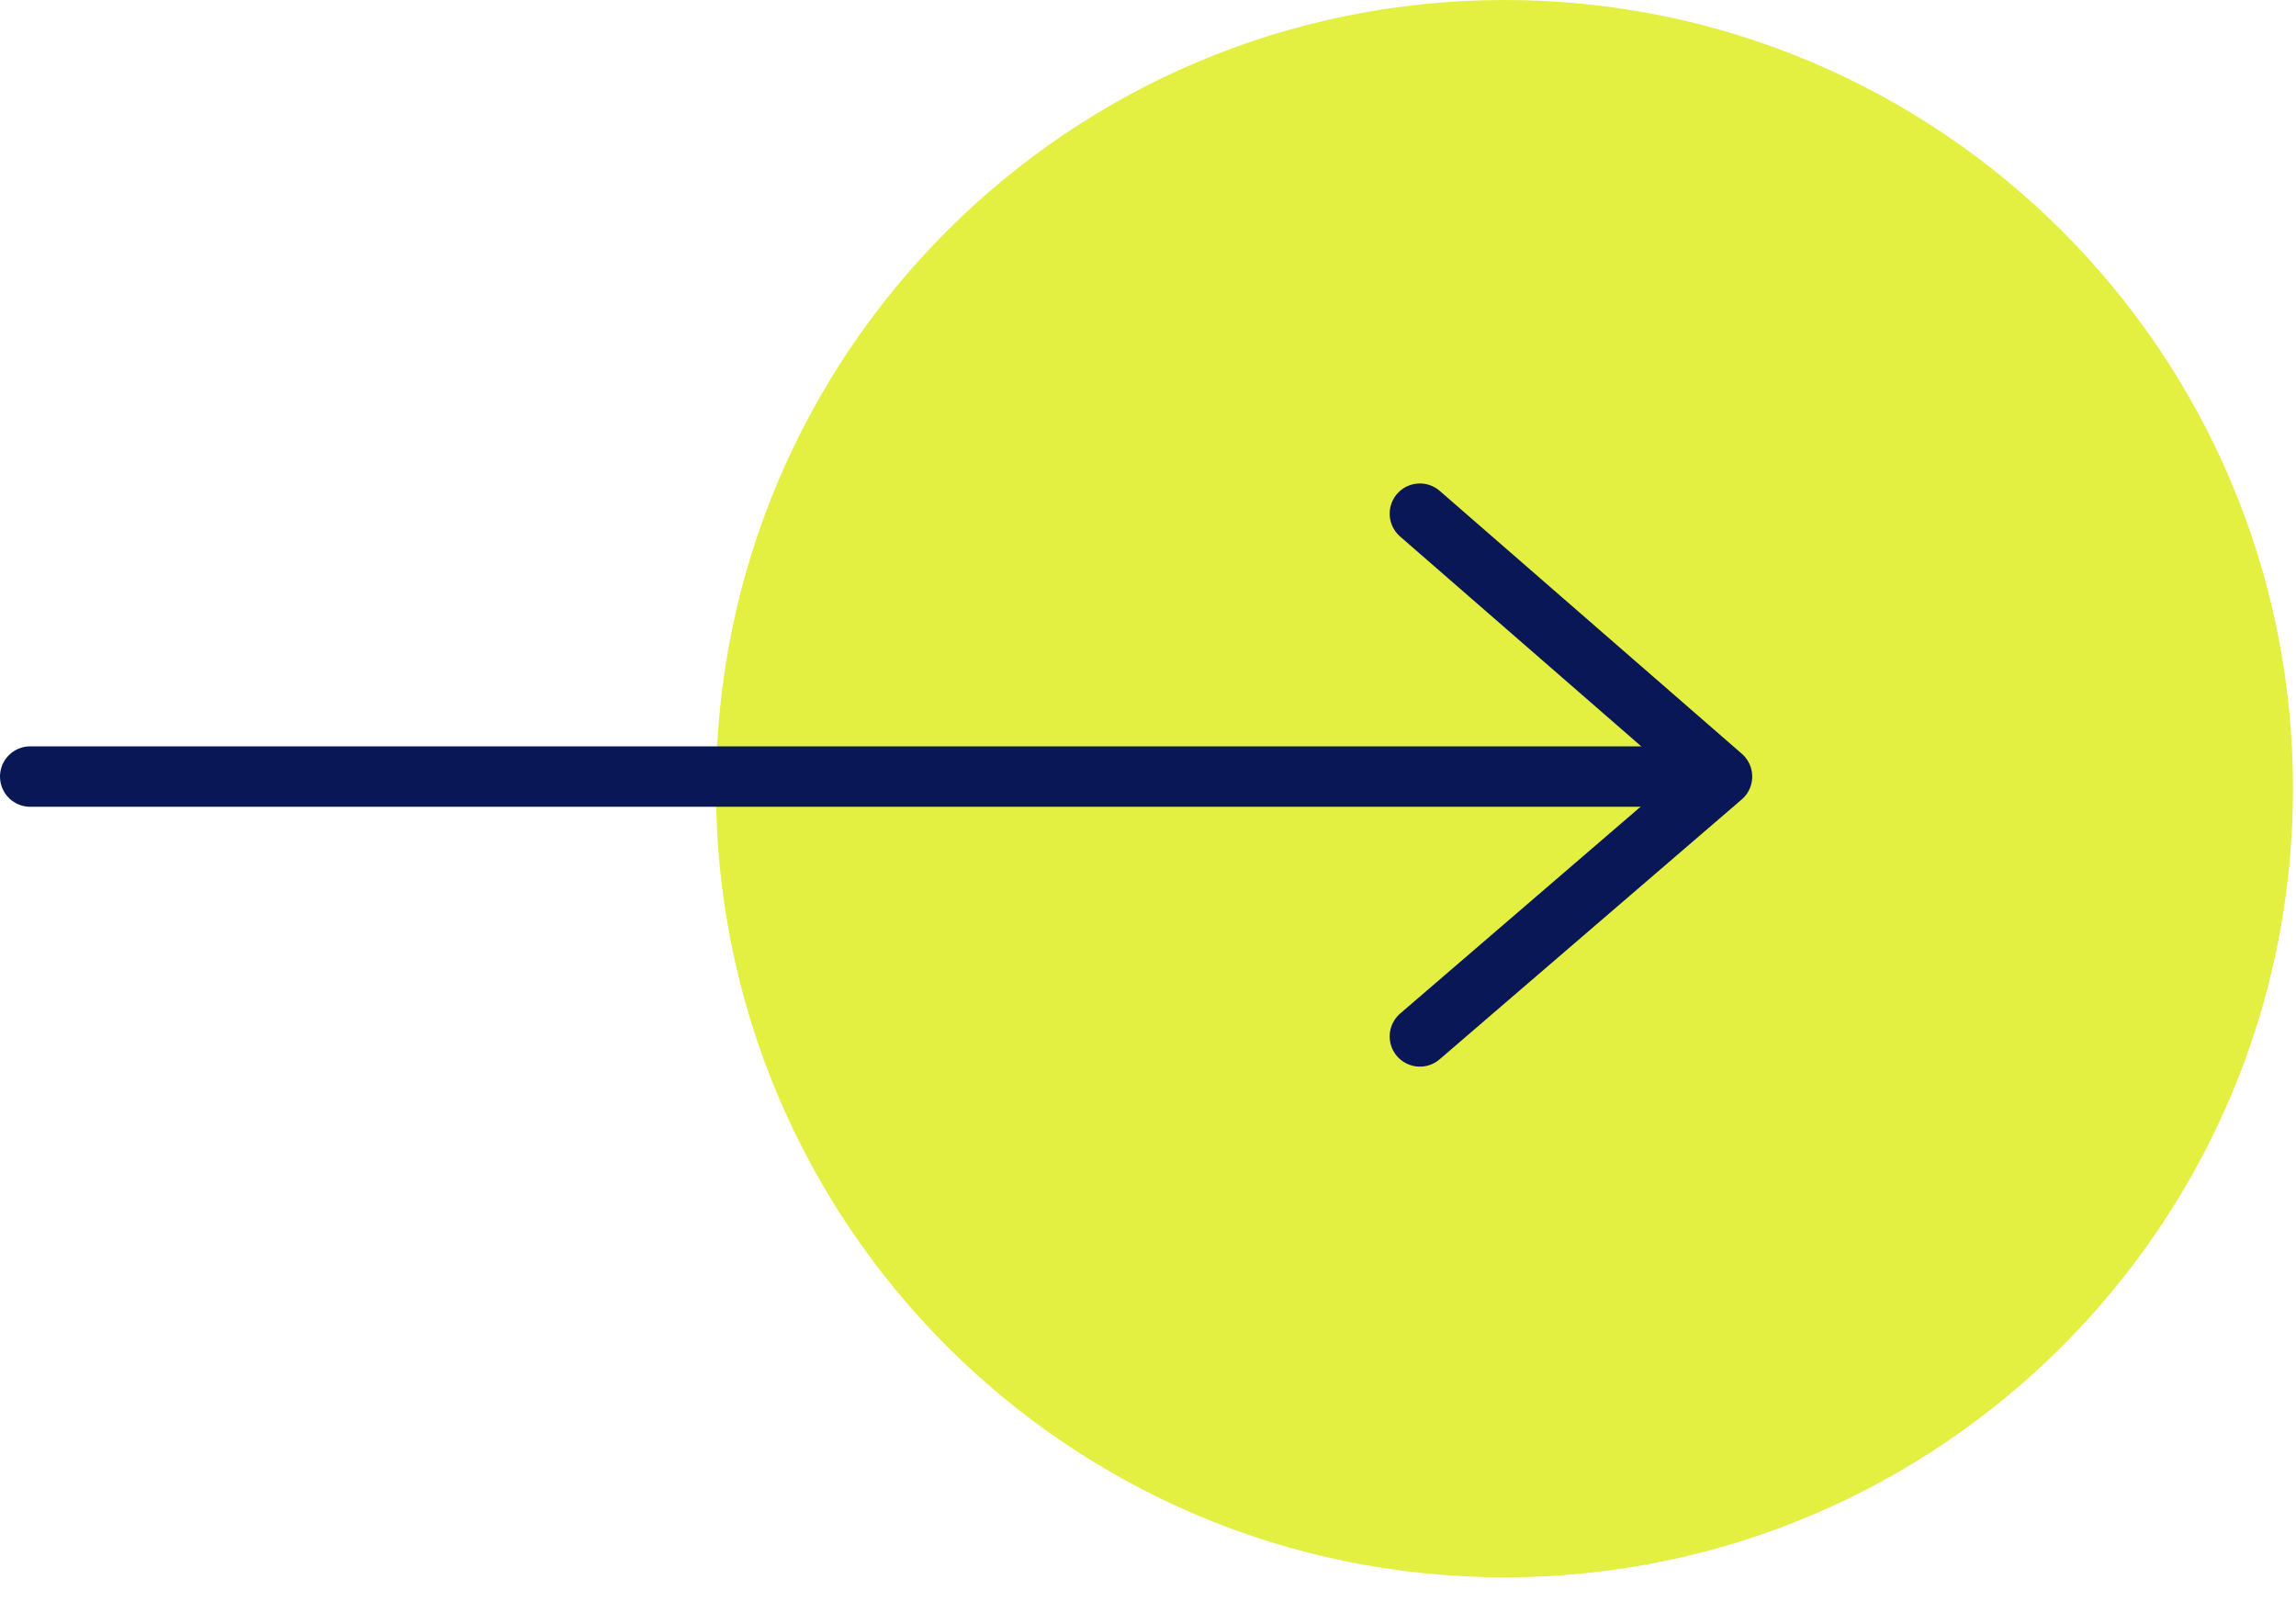
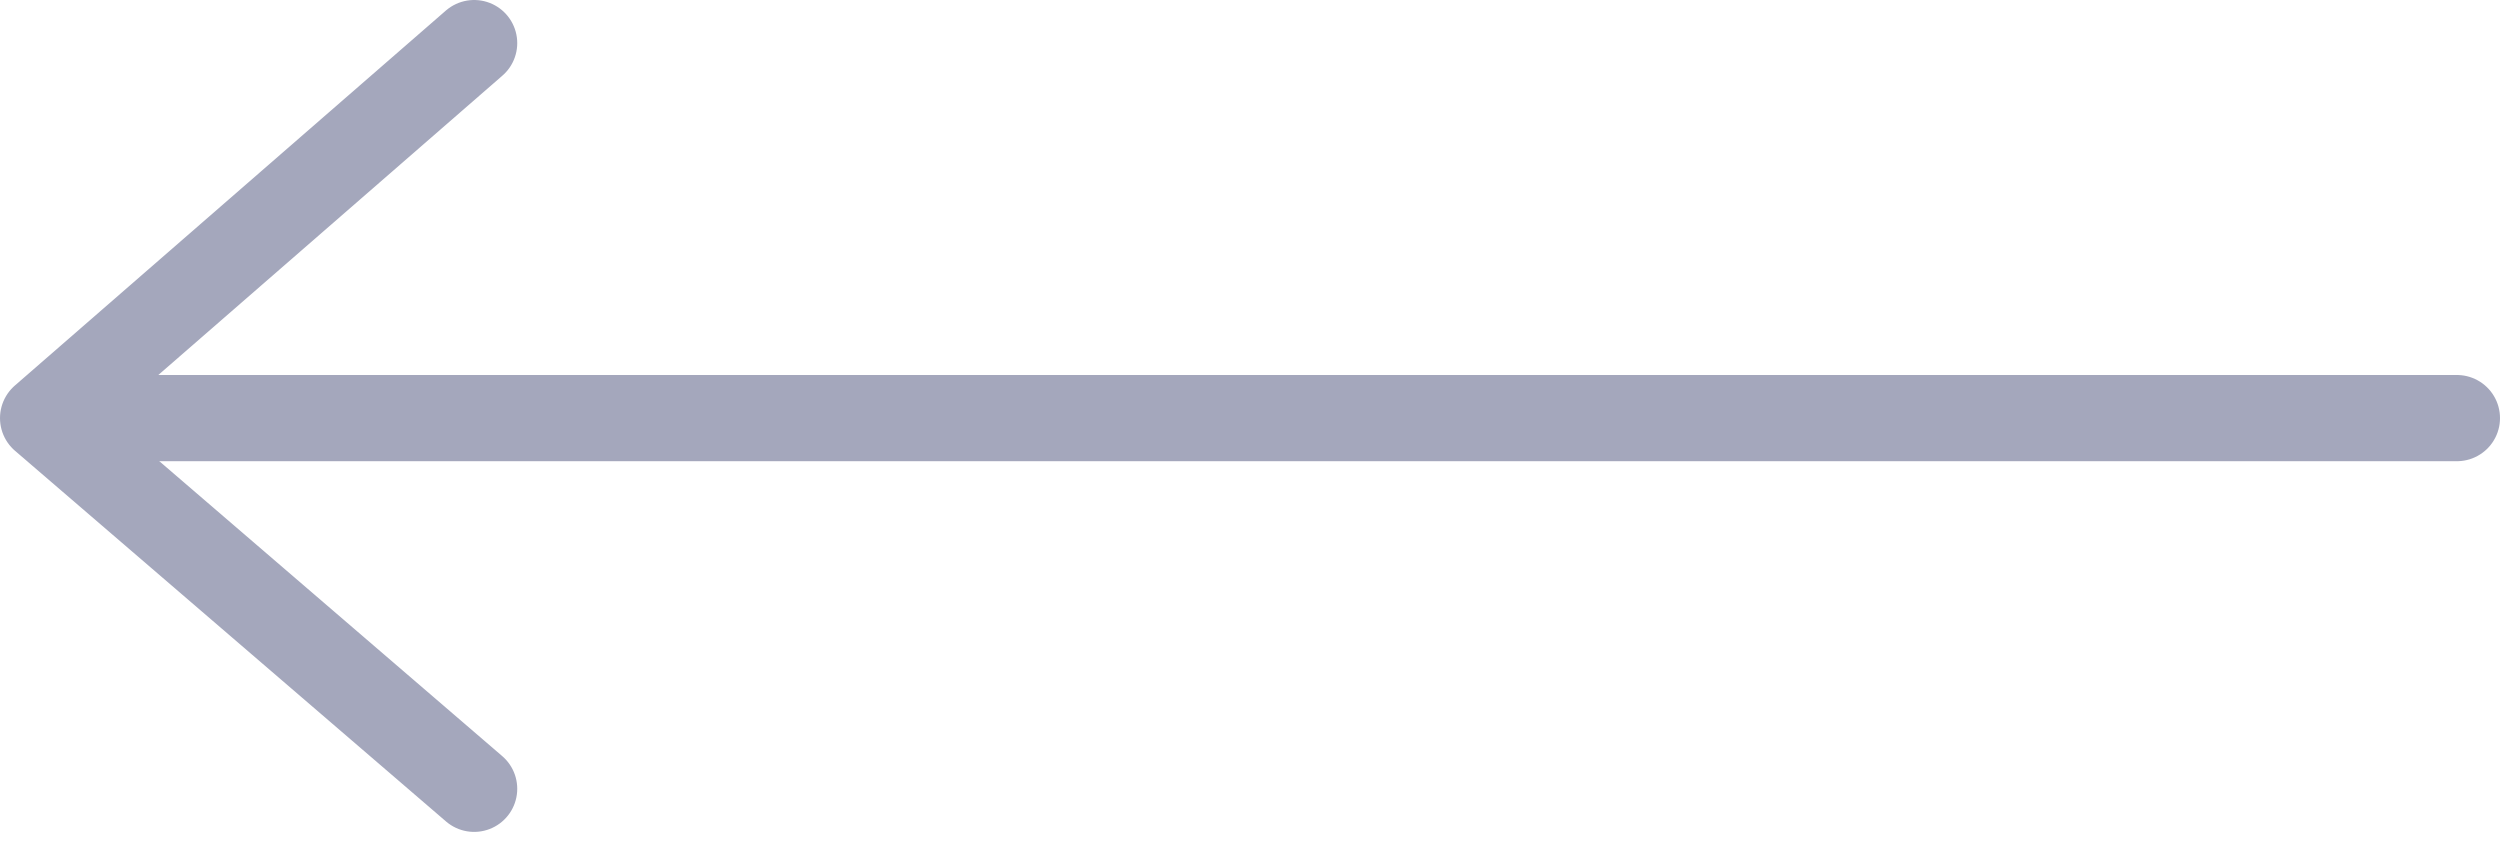
- <svg xmlns="http://www.w3.org/2000/svg" width="76" height="53" viewBox="0 0 76 53" fill="none">
-   <path d="M49.8 52.2C64.215 52.2 75.9 40.515 75.9 26.1C75.9 11.685 64.215 0 49.8 0C35.386 0 23.7 11.685 23.7 26.1C23.7 40.515 35.386 52.2 49.8 52.2Z" fill="#E3EF41" />
-   <path d="M1 25.7H55.8" stroke="#091757" stroke-width="2" stroke-miterlimit="10" stroke-linecap="round" />
-   <path d="M47 34.3L57 25.7L47 17" stroke="#091757" stroke-width="2" stroke-miterlimit="10" stroke-linecap="round" stroke-linejoin="round" />
+ <svg xmlns="http://www.w3.org/2000/svg" width="58" height="20" viewBox="0 0 58 20" fill="none">
+   <path d="M57 9.7H2.2" stroke="#A4A7BC" stroke-width="2" stroke-miterlimit="10" stroke-linecap="round" />
+   <path d="M11 18.3L1 9.7L11 1" stroke="#A4A7BC" stroke-width="2" stroke-miterlimit="10" stroke-linecap="round" stroke-linejoin="round" />
</svg>
